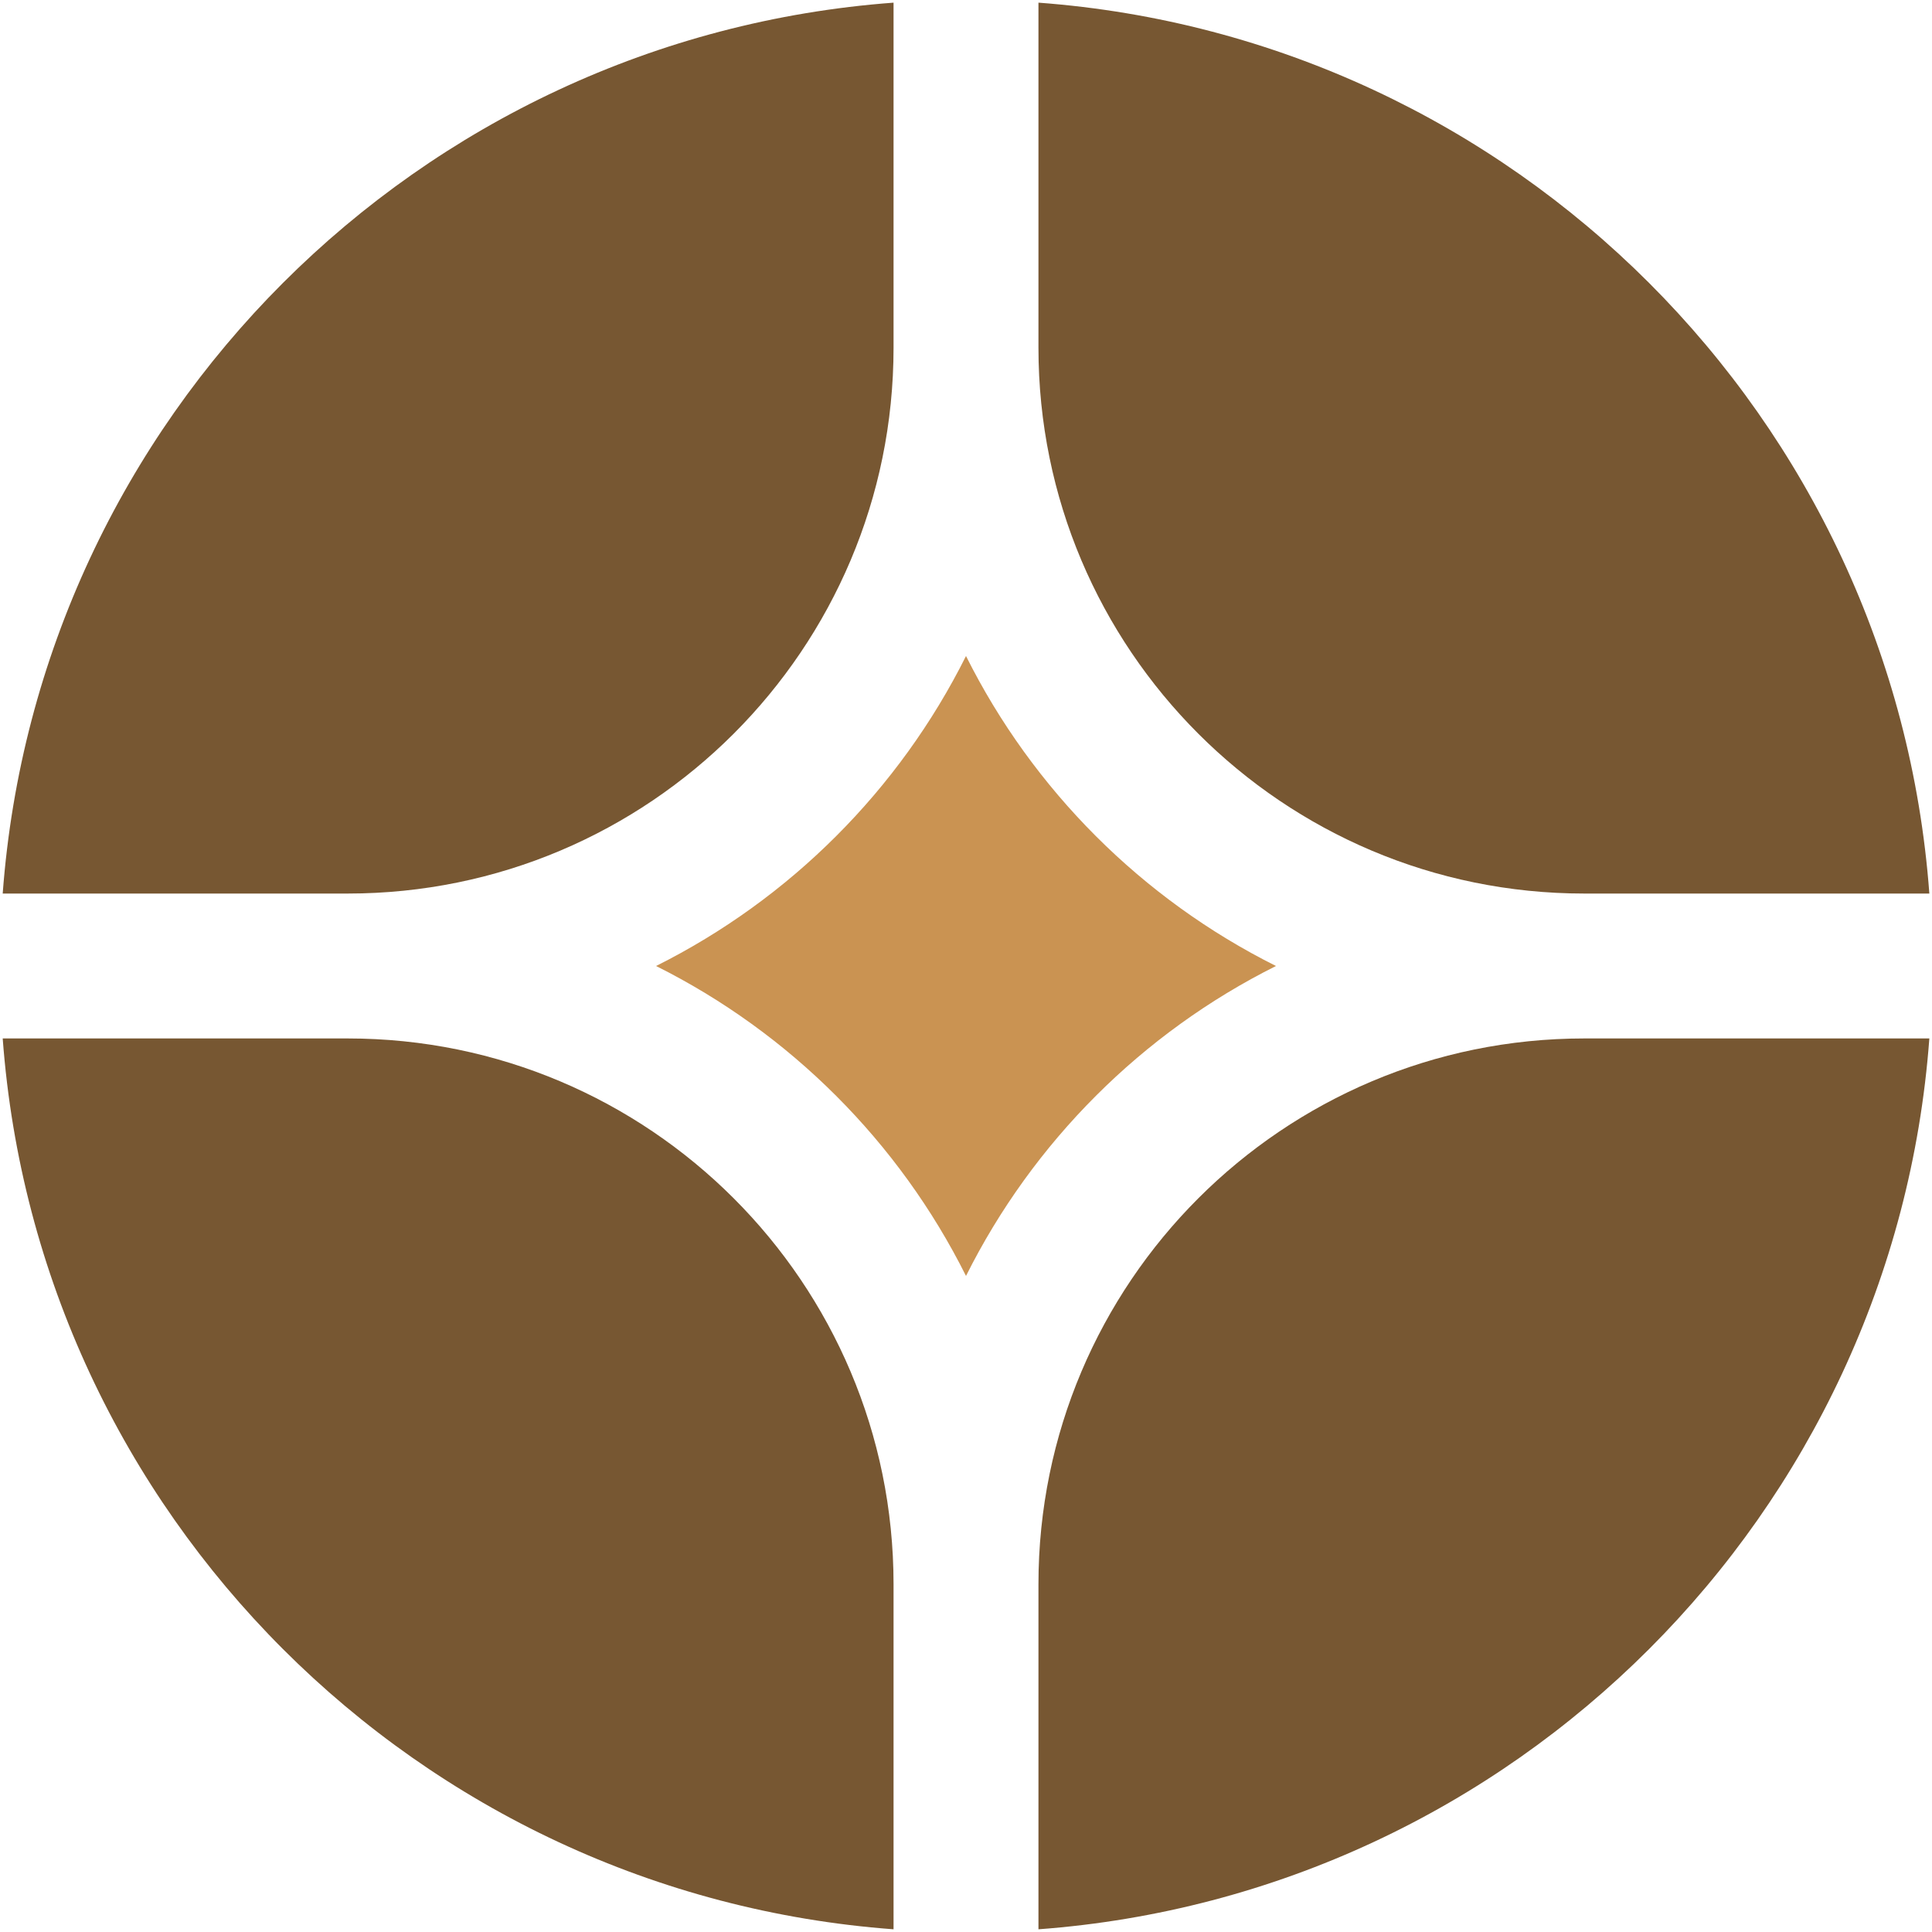
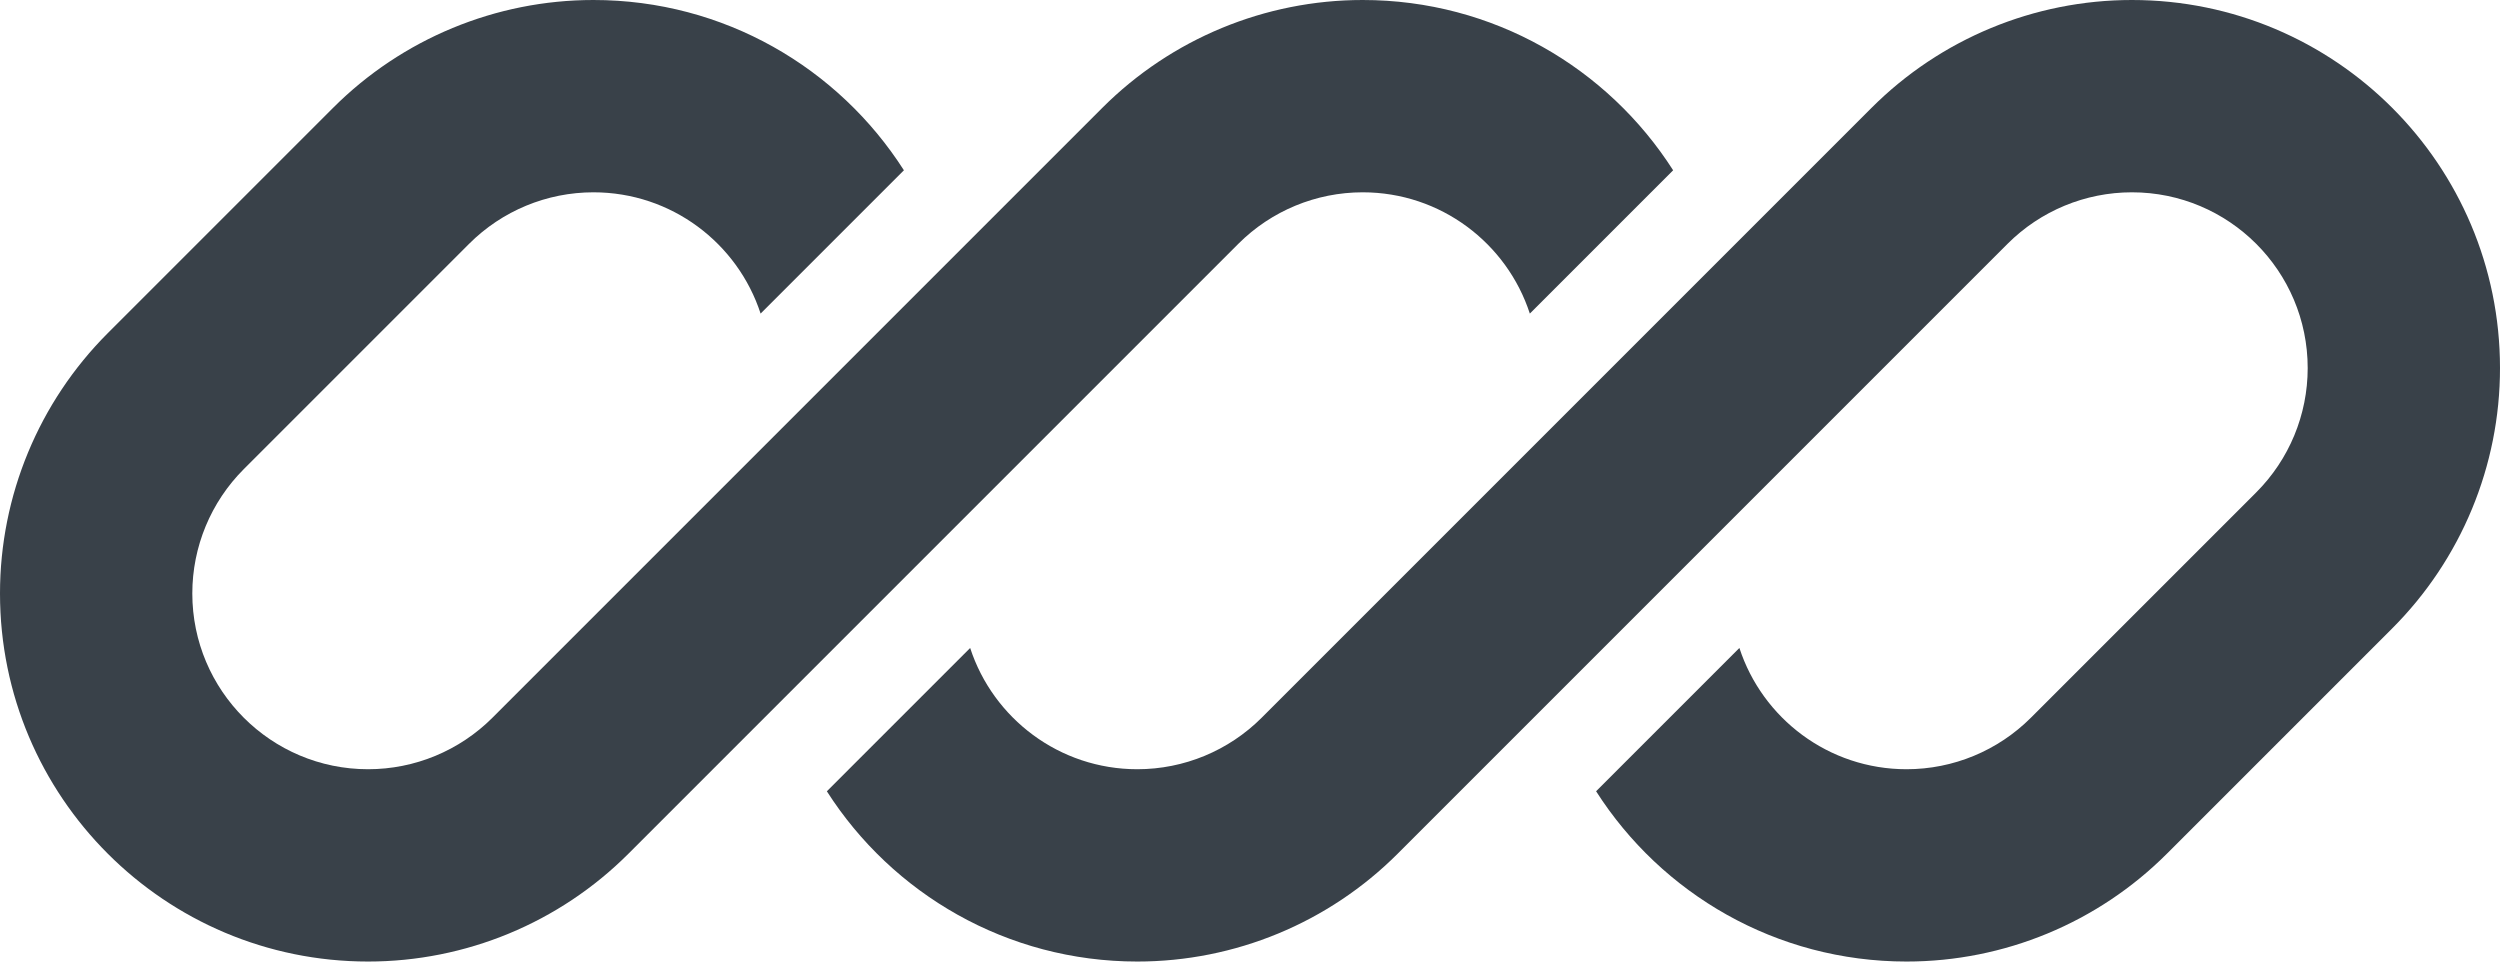
- <svg xmlns="http://www.w3.org/2000/svg" id="logo-89" width="40" height="40" viewBox="0 0 40 40" fill="none">
-   <path class="ccustom" d="M39.945 21.5H32.8C26.559 21.5 21.5 26.559 21.5 32.8V39.944C31.35 39.214 39.215 31.35 39.945 21.5Z" fill="#775732" />
-   <path class="ccustom" d="M18.5 39.944V32.8C18.5 26.559 13.441 21.5 7.2 21.5H0.056C0.786 31.35 8.65 39.214 18.5 39.944Z" fill="#775732" />
-   <path class="ccustom" d="M39.945 18.5C39.215 8.65 31.35 0.786 21.5 0.055V7.2C21.5 13.441 26.559 18.5 32.8 18.5H39.945Z" fill="#775732" />
-   <path class="ccustom" d="M18.5 0.055C8.65 0.786 0.786 8.65 0.056 18.5H7.2C13.441 18.5 18.5 13.441 18.5 7.2V0.055Z" fill="#775732" />
-   <path class="ccustom" d="M13.583 20C16.355 18.614 18.615 16.355 20 13.582C21.386 16.355 23.645 18.614 26.418 20C23.645 21.385 21.386 23.645 20 26.417C18.615 23.645 16.355 21.385 13.583 20Z" fill="#CA9352" />
+ <svg xmlns="http://www.w3.org/2000/svg" id="logo-70" width="78" height="30" viewBox="0 0 78 30" fill="none">
+   <path d="M18.515 0C15.469 0 12.547 1.21 10.393 3.364L3.364 10.393C1.21 12.547 0 15.469 0 18.515C0 24.858 5.142 30 11.485 30C14.531 30 17.453 28.79 19.607 26.636L24.469 21.774C24.469 21.774 24.469 21.774 24.469 21.774L38.636 7.607C39.665 6.578 41.06 6 42.515 6C44.95 6 47.015 7.587 47.731 9.784L52.202 5.313C50.163 2.118 46.586 0 42.515 0C39.469 0 36.547 1.21 34.393 3.364L15.364 22.393C14.335 23.422 12.94 24 11.485 24C8.456 24 6 21.544 6 18.515C6 17.06 6.578 15.665 7.607 14.636L14.636 7.607C15.665 6.578 17.06 6 18.515 6C20.95 6 23.015 7.587 23.731 9.784L28.202 5.313C26.163 2.118 22.586 0 18.515 0Z" class="ccustom" fill="#394149" />
+   <path d="M39.364 22.393C38.335 23.422 36.94 24 35.485 24C33.05 24 30.985 22.413 30.269 20.217L25.798 24.688C27.838 27.882 31.414 30 35.485 30C38.531 30 41.453 28.79 43.607 26.636L62.636 7.607C63.665 6.578 65.06 6 66.515 6C69.544 6 72 8.456 72 11.485C72 12.94 71.422 14.335 70.393 15.364L63.364 22.393C62.335 23.422 60.94 24 59.485 24C57.05 24 54.985 22.413 54.269 20.216L49.798 24.687C51.838 27.882 55.414 30 59.485 30C62.531 30 65.453 28.79 67.607 26.636L74.636 19.607C76.79 17.453 78 14.531 78 11.485C78 5.142 72.858 0 66.515 0C63.469 0 60.547 1.21 58.393 3.364L39.364 22.393Z" class="ccustom" fill="#394149" />
</svg>
